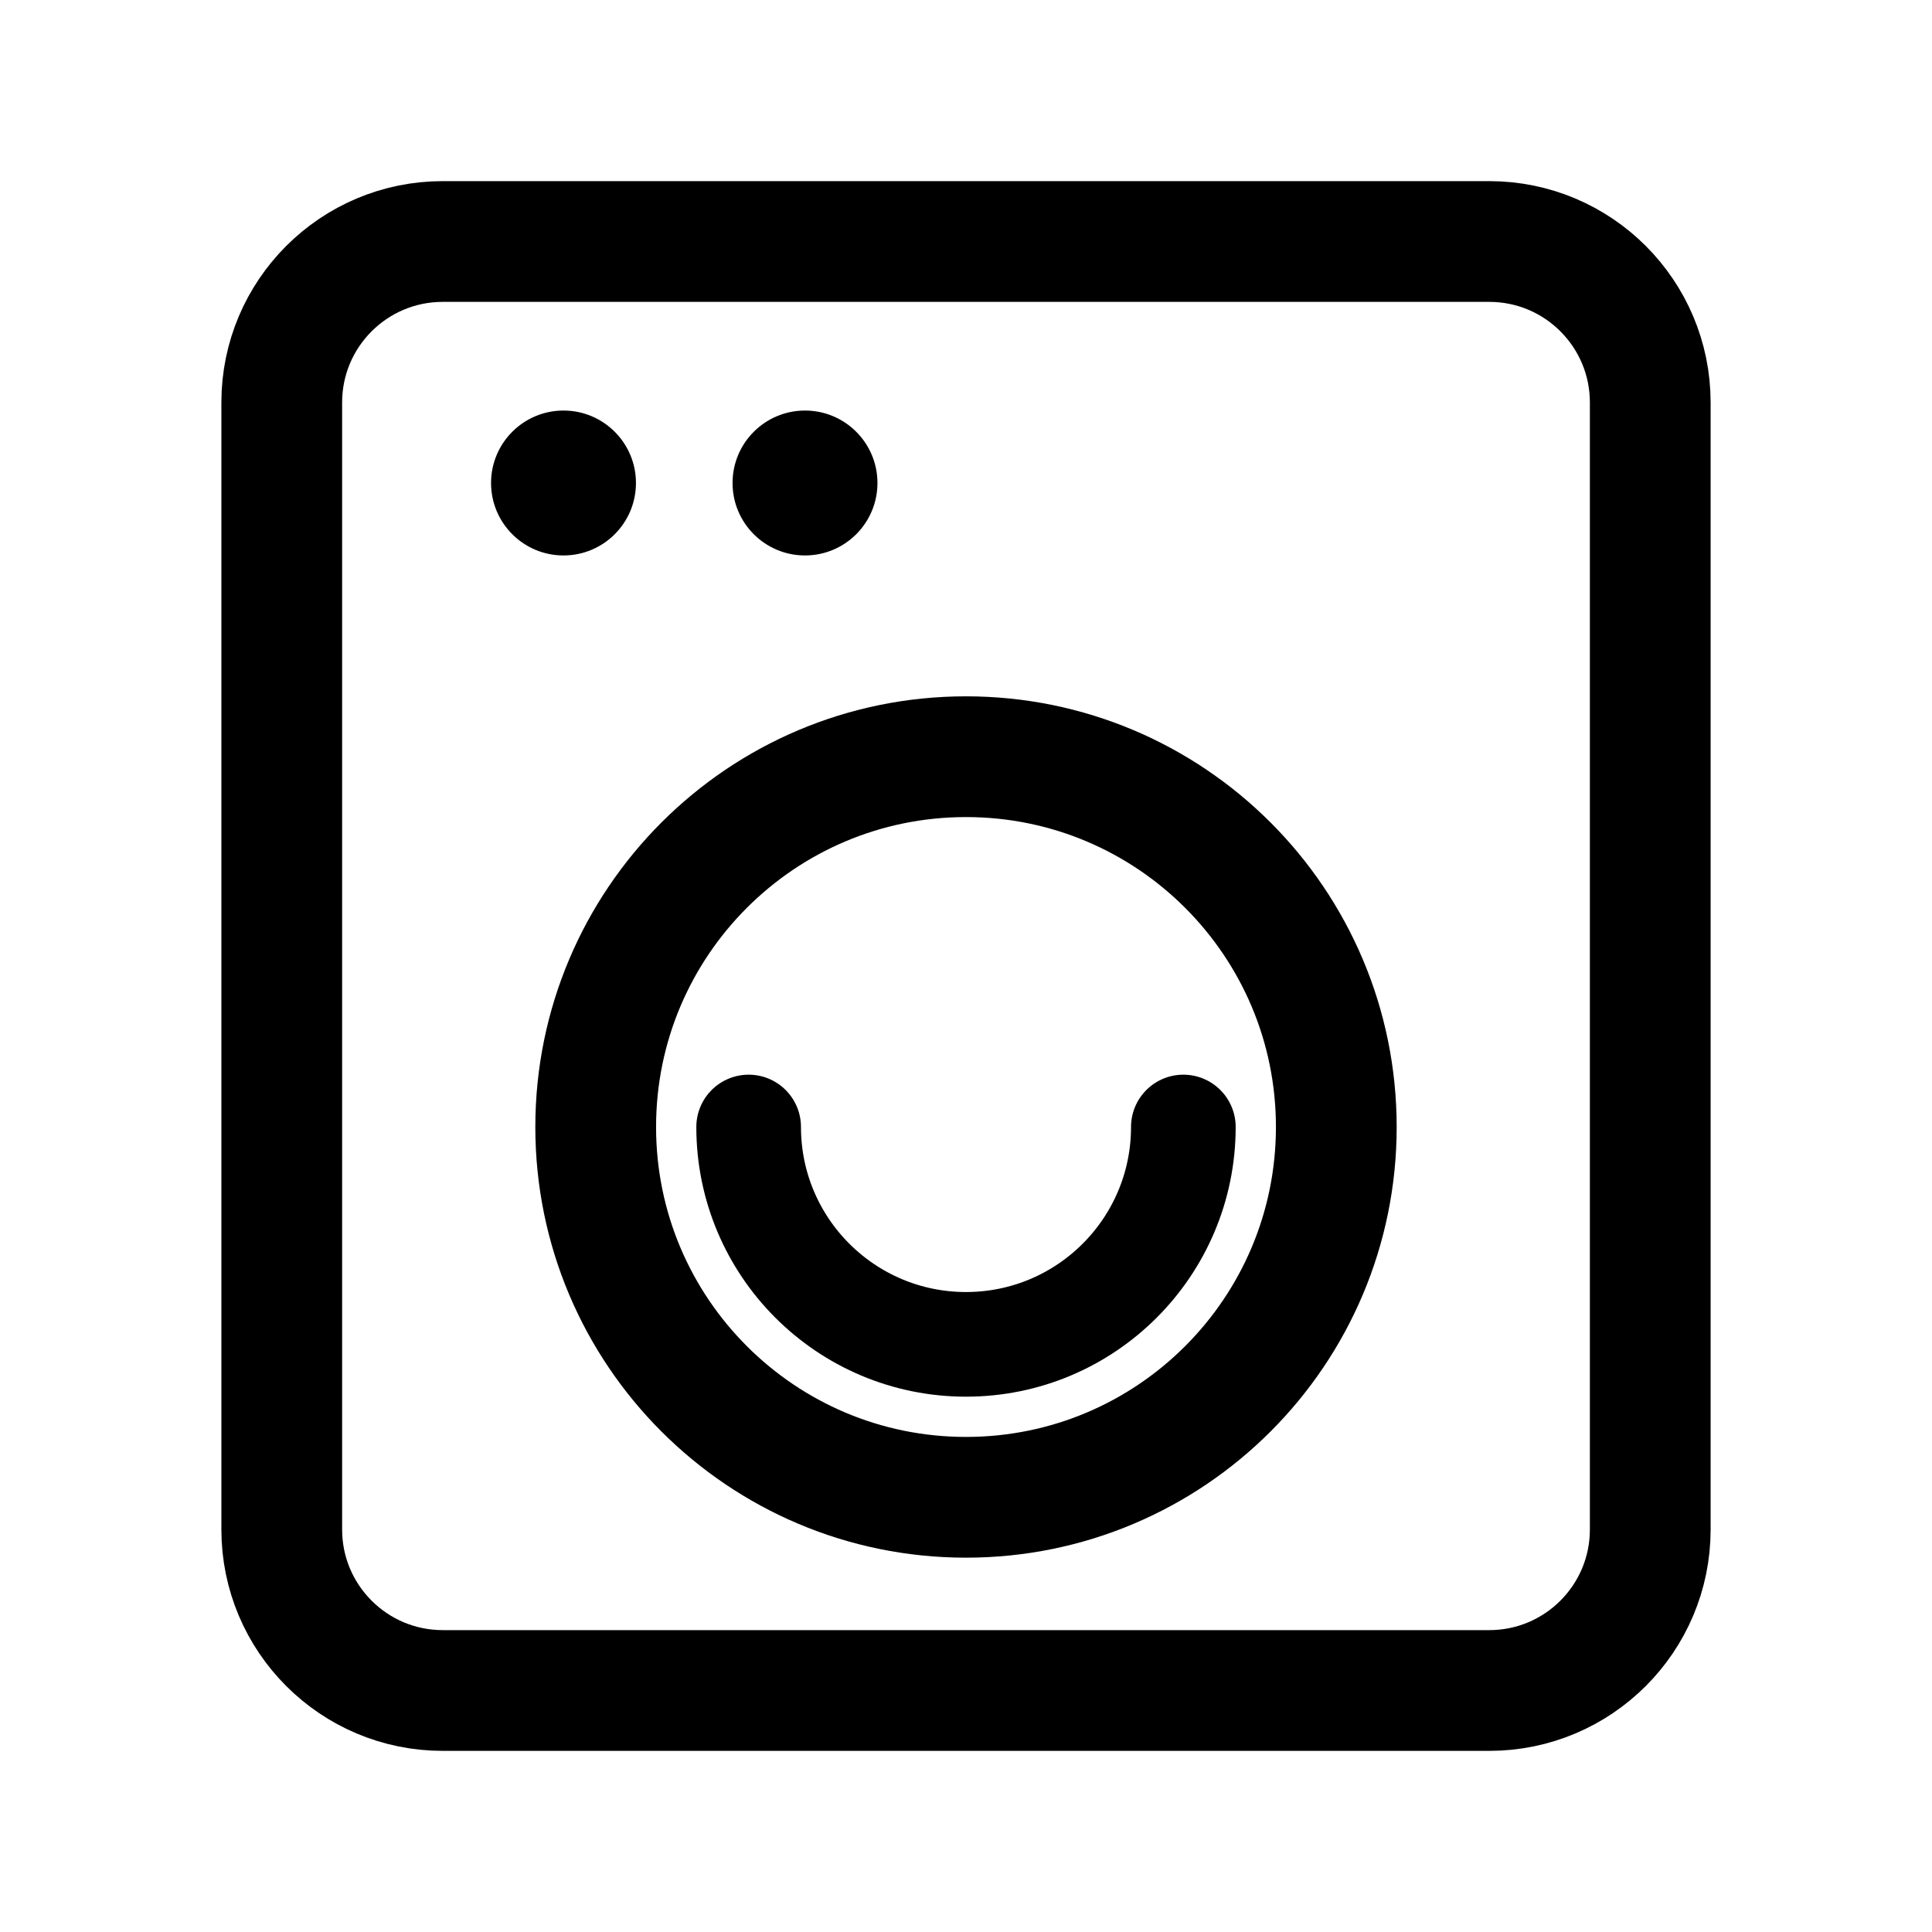
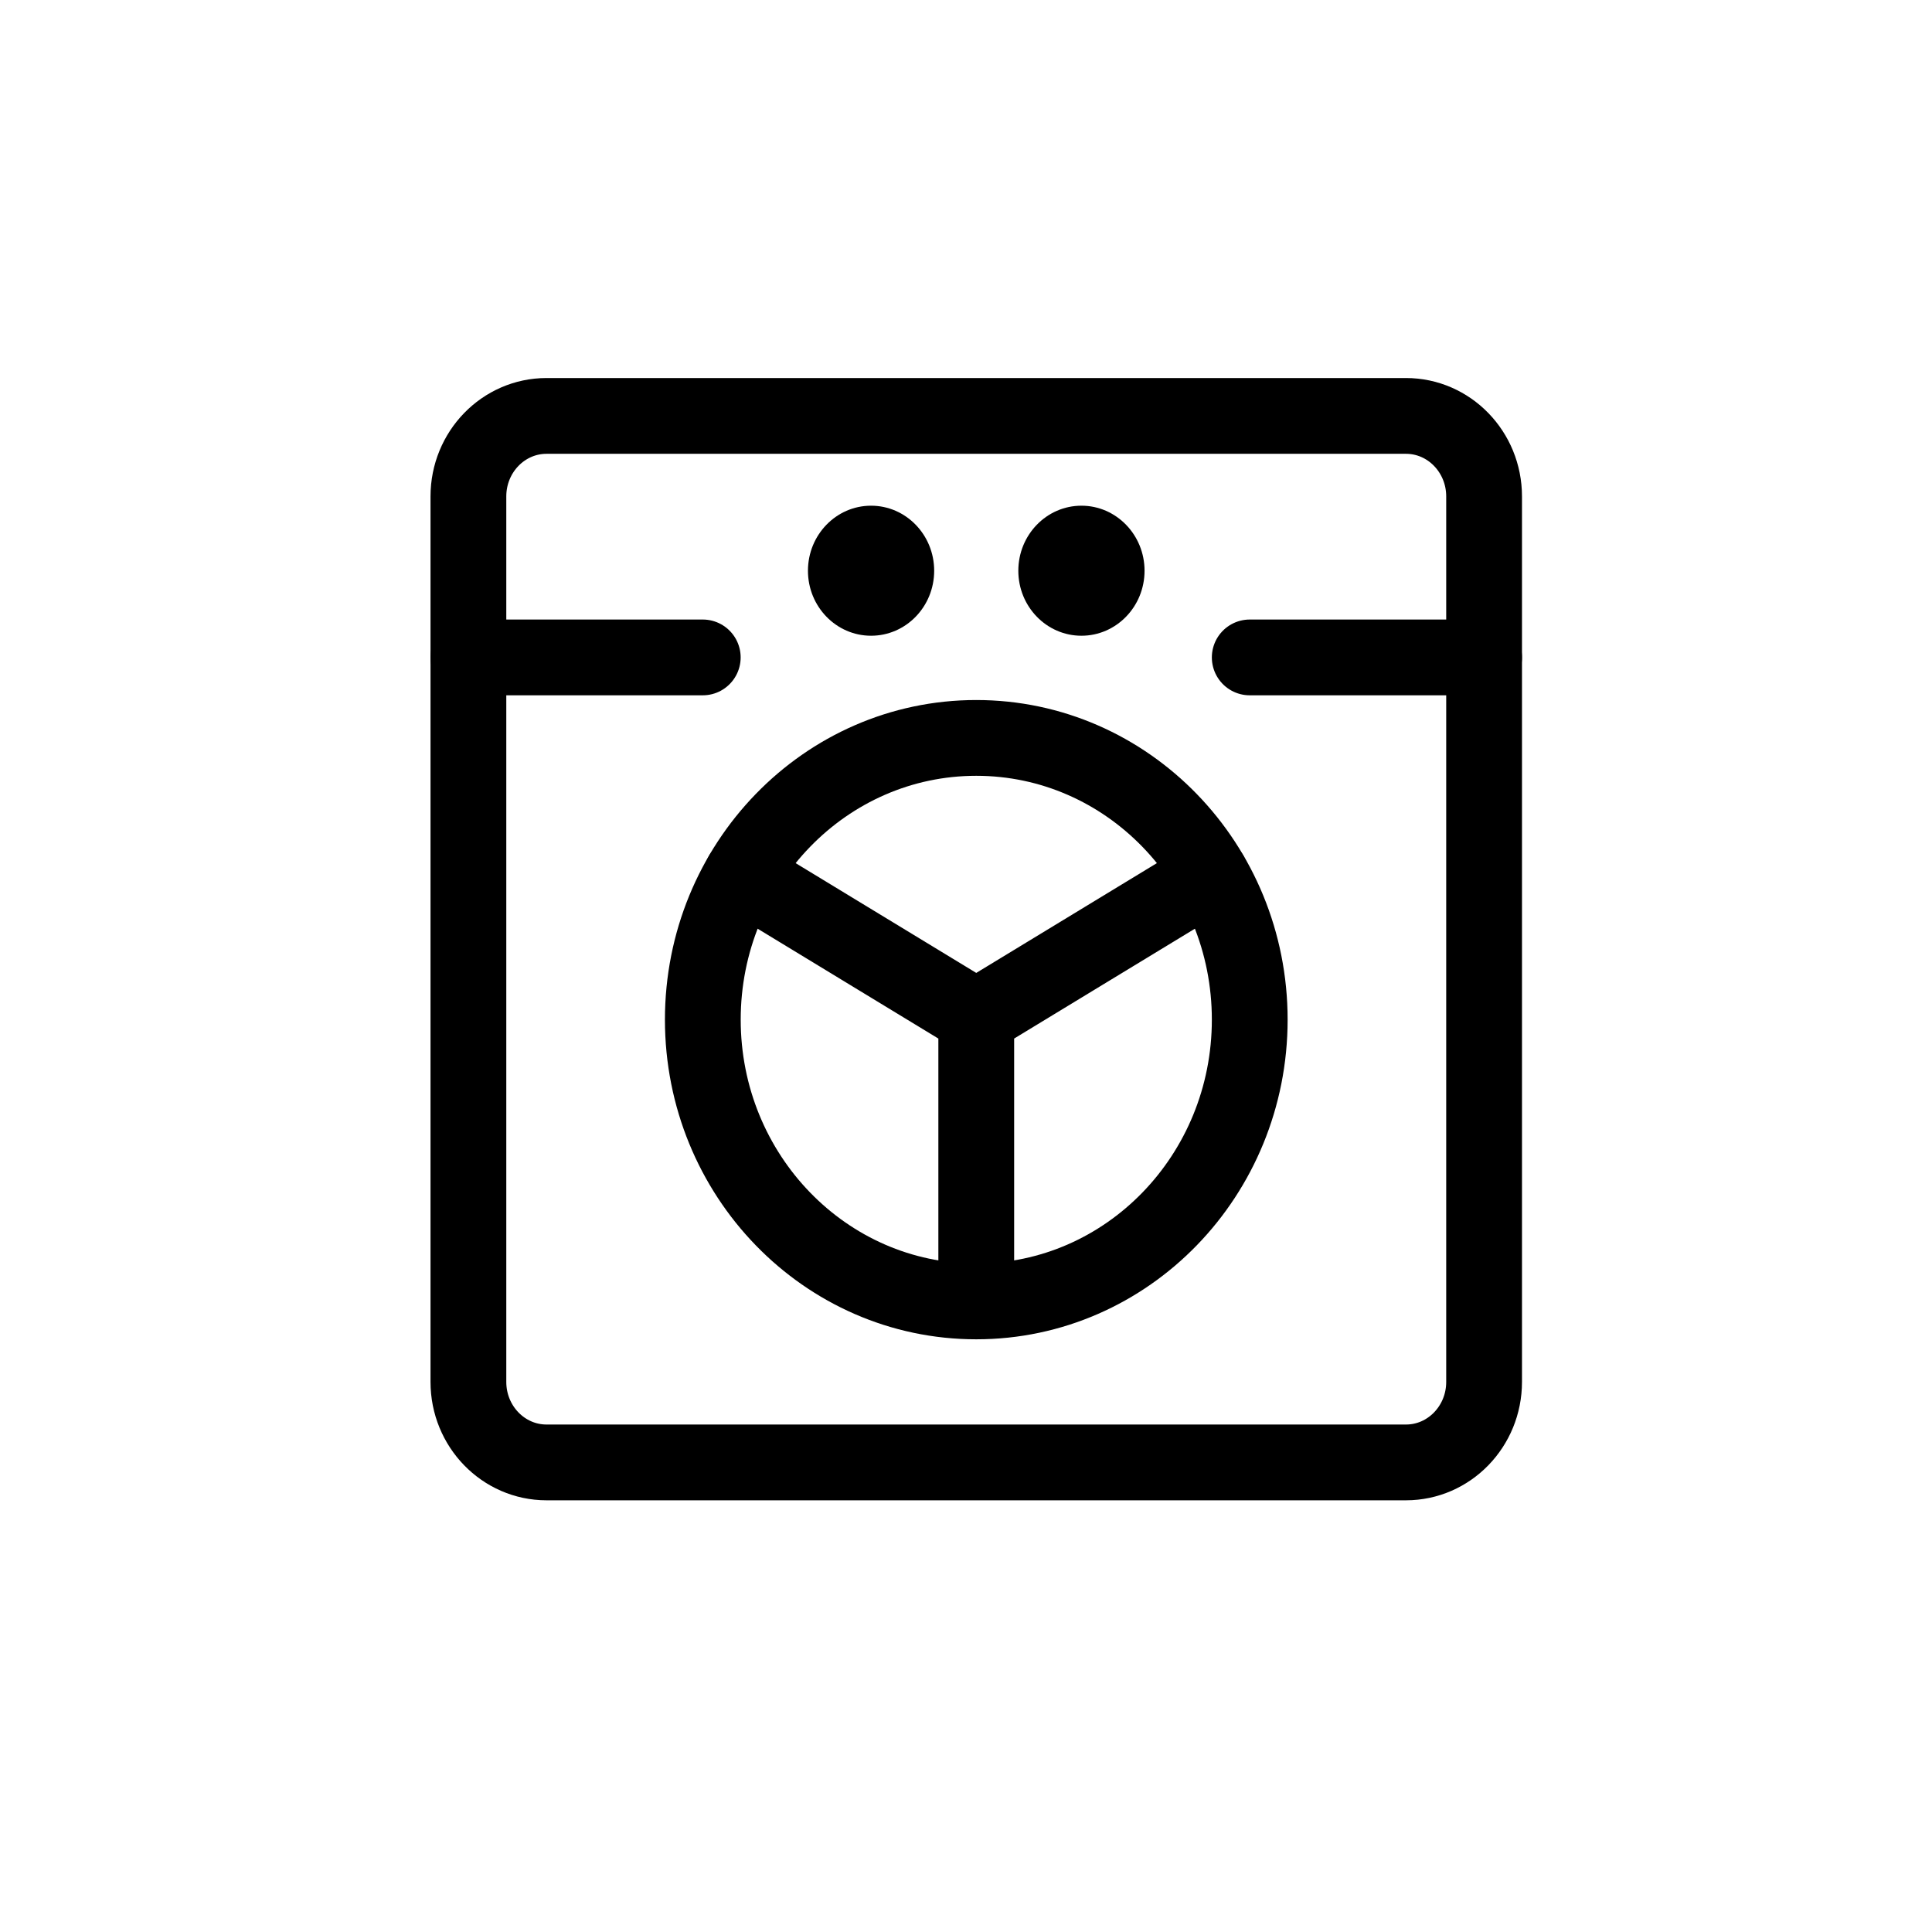
- <svg xmlns="http://www.w3.org/2000/svg" viewBox="0 0 24 24" fill="none">
-   <rect x="3.5" y="3" width="17" height="18" rx="2" stroke="currentColor" stroke-width="1.5" />
-   <circle cx="7" cy="6" r=".9" fill="currentColor" />
-   <circle cx="10" cy="6" r=".9" fill="currentColor" />
-   <circle cx="12" cy="14" r="4.6" stroke="currentColor" stroke-width="1.5" />
-   <path d="M9.3 14a2.7 2.7 0 0 0 5.4 0" stroke="currentColor" stroke-width="1.3" stroke-linecap="round" />
+ <svg xmlns="http://www.w3.org/2000/svg" viewBox="0 0 36 36" fill="none">
+   <path d="M26.198 7.75H10.184C9.38 7.75 8.728 8.422 8.728 9.25V25.75C8.728 26.578 9.38 27.25 10.184 27.25H26.198C27.002 27.25 27.654 26.578 27.654 25.75V9.25C27.654 8.422 27.002 7.75 26.198 7.75Z" stroke="currentColor" stroke-width="1.412" stroke-linecap="round" stroke-linejoin="round" />
+   <path d="M18.191 24.25C21.006 24.25 23.287 21.899 23.287 19C23.287 16.101 21.006 13.75 18.191 13.75C15.377 13.75 13.096 16.101 13.096 19C13.096 21.899 15.377 24.25 18.191 24.25Z" stroke="currentColor" stroke-width="1.412" stroke-linecap="round" stroke-linejoin="round" />
+   <path d="M8.728 12.25H13.095M23.287 12.25H27.654M18.191 18.955V24.205M18.191 18.955L13.823 16.3M18.191 18.955L22.559 16.3" stroke="currentColor" stroke-width="1.412" stroke-linecap="round" stroke-linejoin="round" />
+   <path d="M16.231 11.846C16.881 11.846 17.407 11.304 17.407 10.635C17.407 9.966 16.881 9.423 16.231 9.423C15.582 9.423 15.055 9.966 15.055 10.635C15.055 11.304 15.582 11.846 16.231 11.846Z" fill="currentColor" />
+   <path d="M20.151 11.846C20.8 11.846 21.327 11.304 21.327 10.635C21.327 9.966 20.8 9.423 20.151 9.423C19.502 9.423 18.975 9.966 18.975 10.635C18.975 11.304 19.502 11.846 20.151 11.846Z" fill="currentColor" />
</svg>
